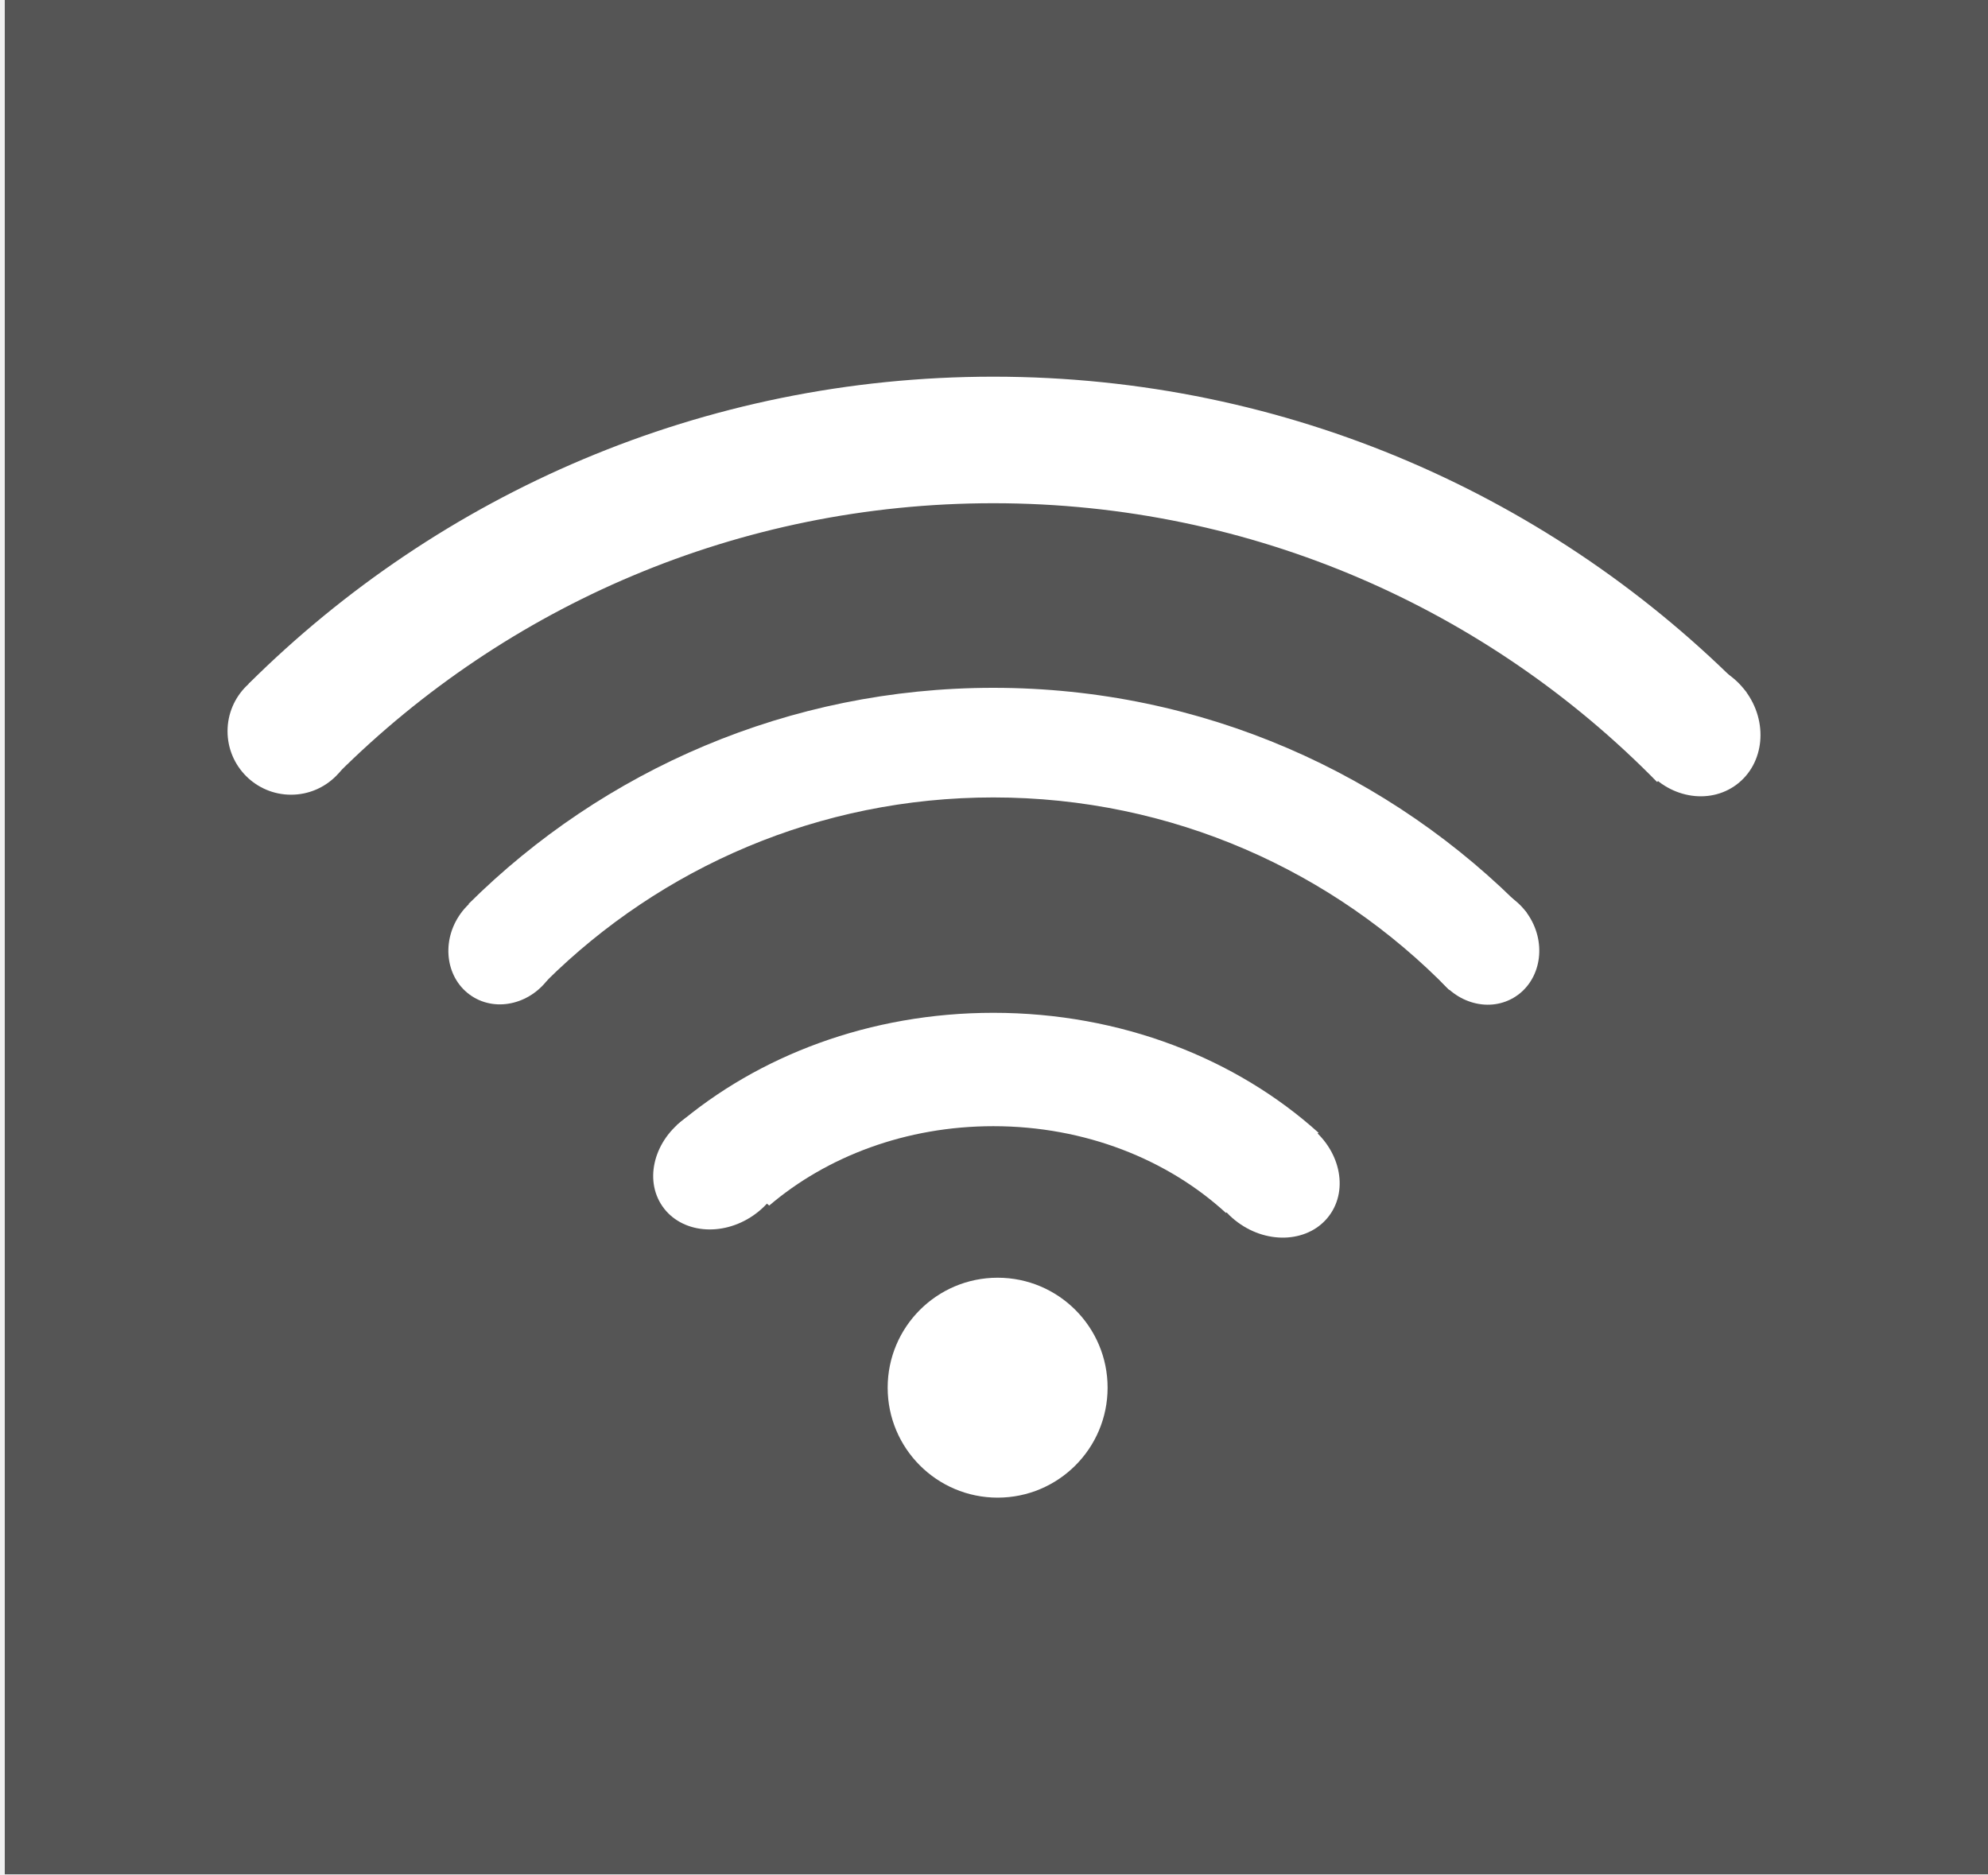
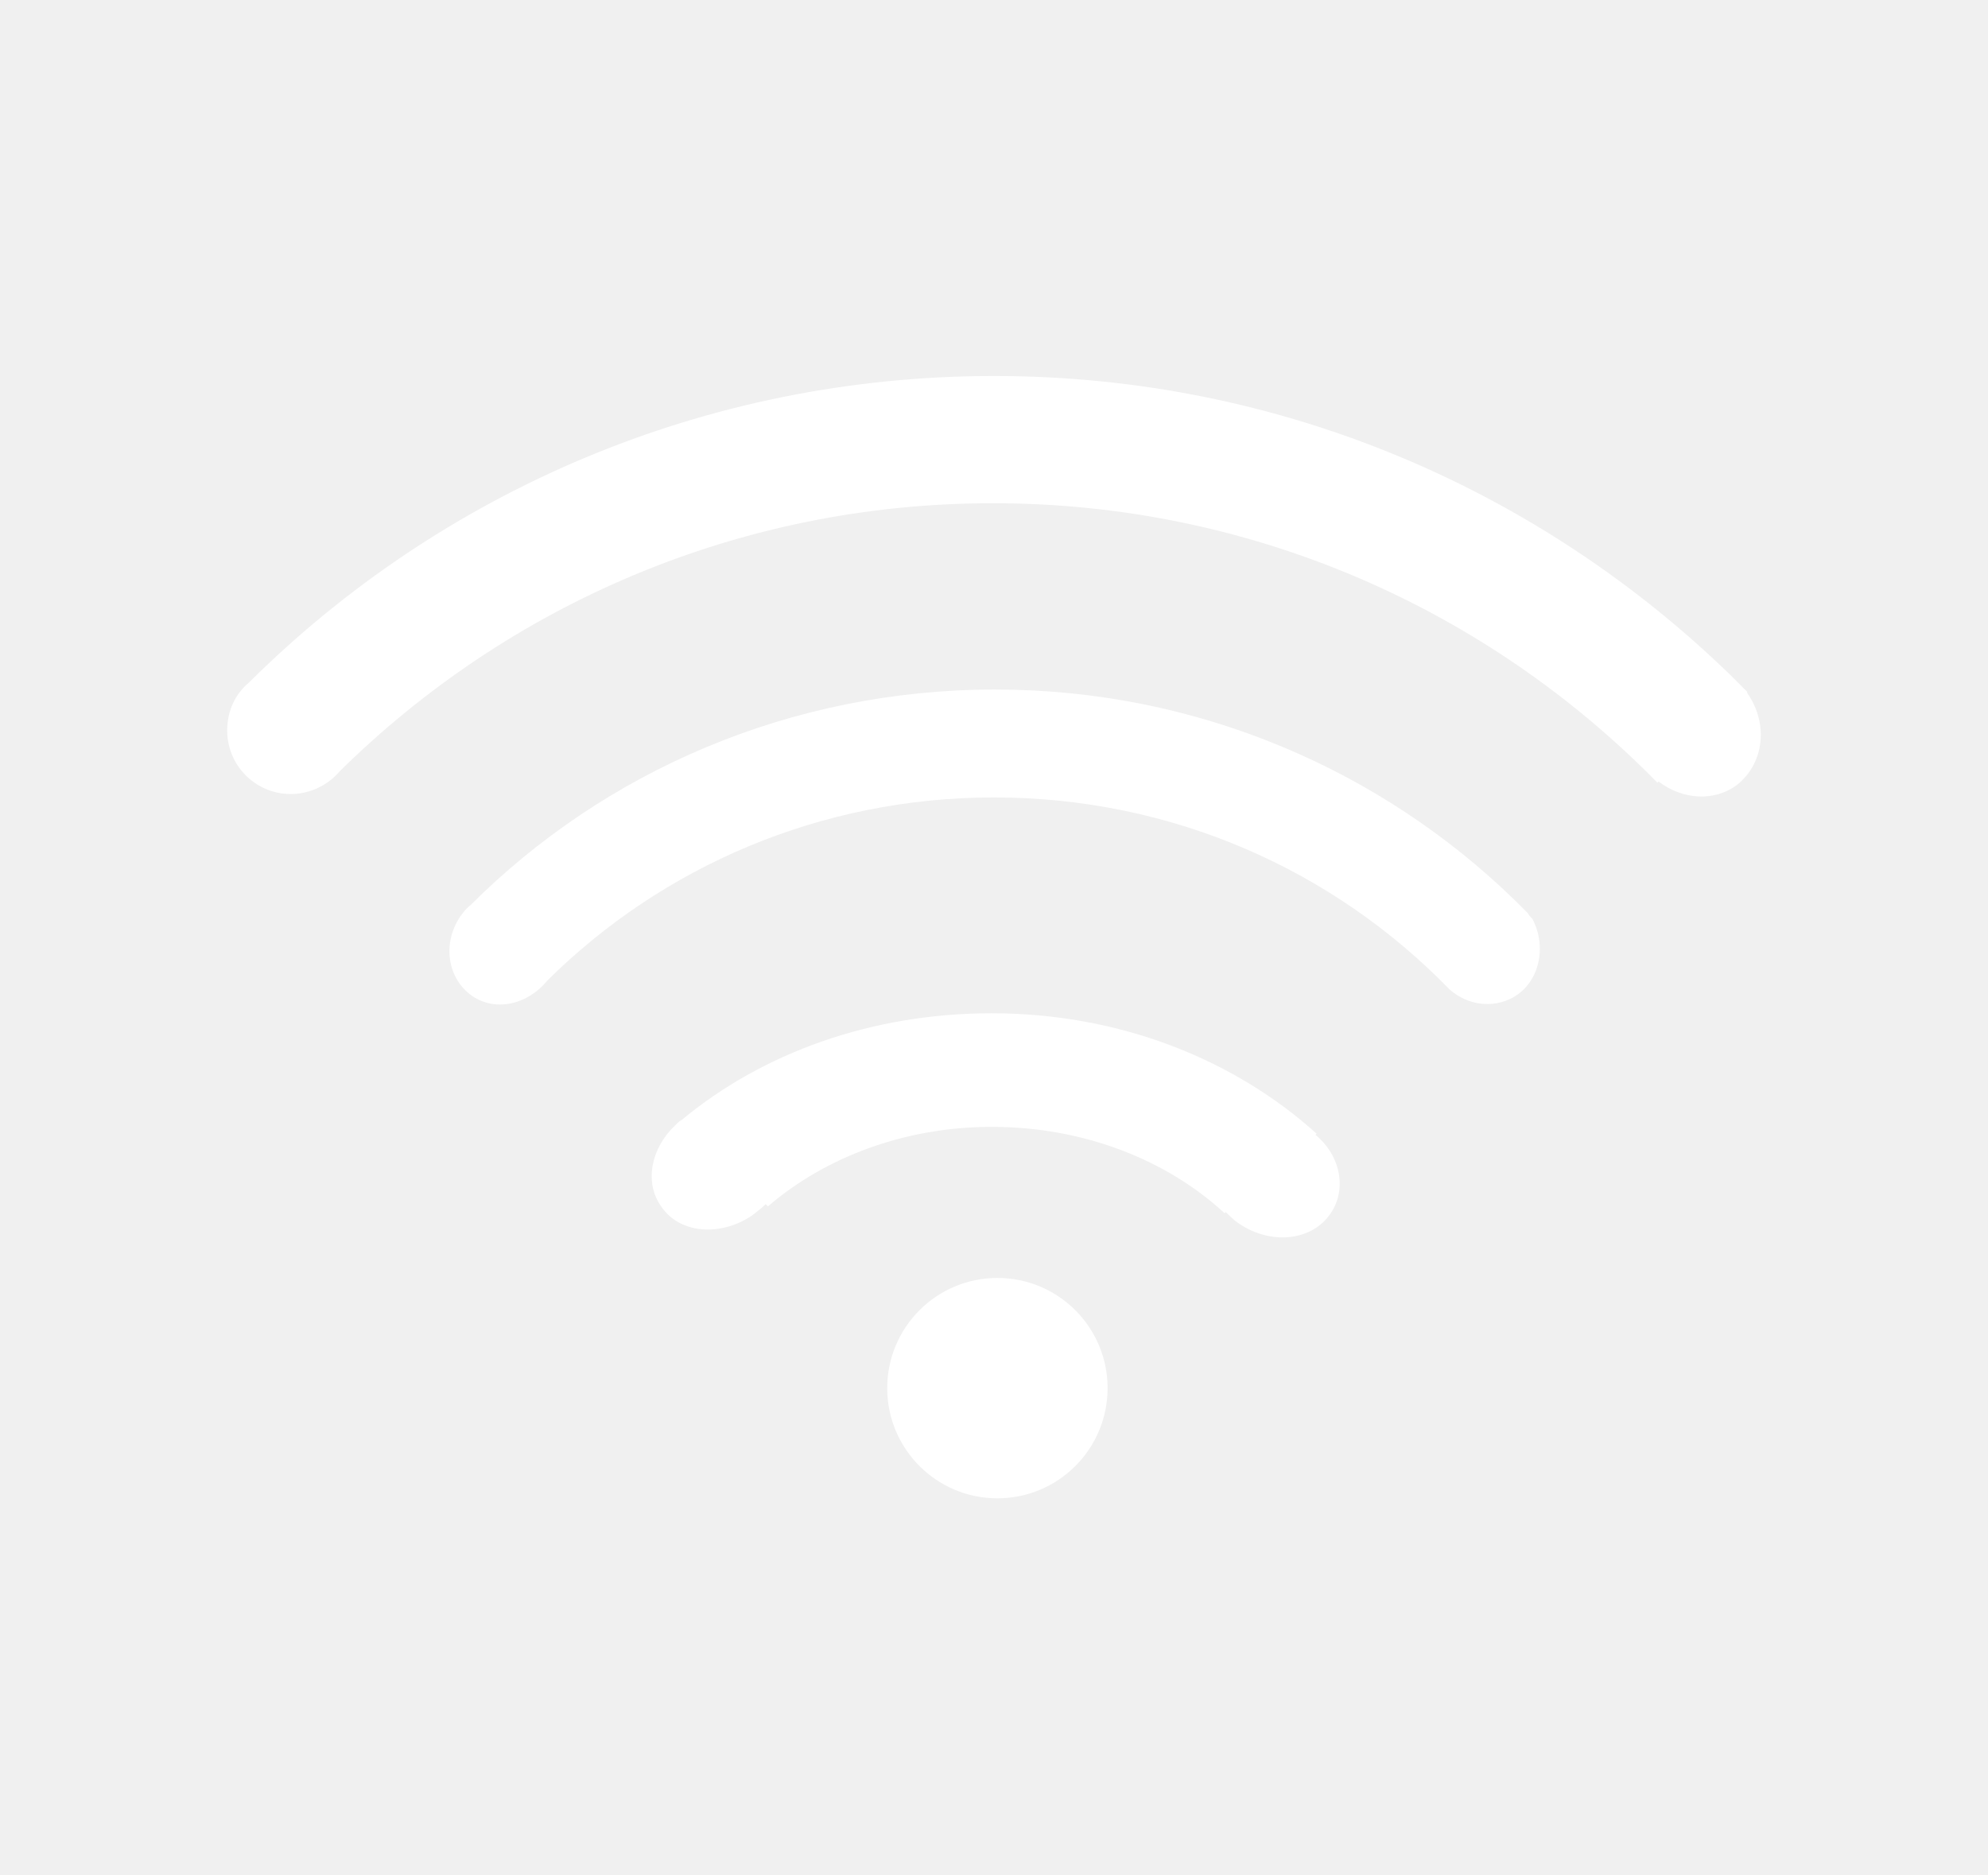
<svg xmlns="http://www.w3.org/2000/svg" version="1.1" id="Шар_1" x="0" y="0" viewBox="0 0 175 165" xml:space="preserve">
-   <style>.st1{fill:#fff}</style>
-   <path fill="#555" d="M.42 0H175v165H.42z" />
-   <path class="st1" d="M116.07 99.72l-8.15 7.06c-5.14-4.71-12.41-7.64-20.48-7.64-7.68 0-14.65 2.66-19.73 6.99l-8.15-7.06c7.17-6.13 17.01-9.91 27.88-9.91 11.26 0 21.41 4.05 28.63 10.56zm18.31-19.4l-6.82 6.82C117.4 76.69 103.18 70.2 87.44 70.2c-15.35 0-29.26 6.18-39.37 16.19l-6.82-6.82C53.1 67.81 69.43 60.55 87.44 60.55c18.4 0 35.03 7.57 46.94 19.77z" />
-   <path class="st1" d="M153.75 60.96l-7.88 7.88C131.02 53.69 110.33 44.3 87.44 44.3c-22.51 0-42.89 9.08-57.68 23.78l-7.88-7.88c16.81-16.71 39.98-27.04 65.56-27.04 25.97 0 49.45 10.64 66.31 27.8z" />
-   <circle class="st1" cx="25.62" cy="64.37" r="5.59" />
-   <ellipse transform="rotate(-37.001 149.2 64.178)" class="st1" cx="149.2" cy="64.18" rx="5.57" ry="6.11" />
-   <ellipse transform="rotate(-53.63 112.082 103.37)" class="st1" cx="112.09" cy="103.37" rx="5.27" ry="6.13" />
-   <ellipse transform="rotate(-34.658 63.35 102.699)" class="st1" cx="63.35" cy="102.7" rx="6.13" ry="5.22" />
-   <ellipse transform="rotate(-56.779 44.416 83.272)" class="st1" cx="44.42" cy="83.28" rx="5.28" ry="4.81" />
-   <ellipse transform="rotate(-30 130.567 83.282)" class="st1" cx="130.57" cy="83.28" rx="4.81" ry="5.28" />
-   <circle class="st1" cx="87.82" cy="122.16" r="9.68" />
+   <style>.st0{fill:#fff}</style>
+   <path class="st0" d="M117 107c-1.7 2.3-5.3 2.6-8.1.6-.4-.3-.7-.6-1-.9l-.1.1c-5.1-4.7-12.4-7.6-20.5-7.6-7.7 0-14.7 2.7-19.7 7l-.2-.2c-.4.4-.8.7-1.2 1-2.8 1.9-6.4 1.6-8-.8-1.5-2.1-.9-5.1 1.2-7.1l.1-.1c.2-.2.3-.3.5-.4 7.1-5.9 16.7-9.4 27.3-9.4 11.3 0 21.4 4.1 28.6 10.6l-.1.1c2.3 1.9 2.8 5 1.2 7.1zm16.2-19.2c-1.8 1-4 .7-5.6-.7-10.2-10.5-24.4-16.9-40.1-16.9-15.3 0-29.2 6.1-39.3 16.1-1.7 2.1-4.5 2.8-6.6 1.4-2.2-1.5-2.7-4.6-1.1-7 .3-.4.5-.7.9-1 11.8-11.8 28.2-19 46.2-19 17.8 0 34 7.1 45.8 18.6l1.1 1.1c.1.2.2.3.4.5 1.3 2.5.6 5.6-1.7 6.9z" />
+   <path class="st0" d="M152.9 69.1c-2 1.5-4.8 1.3-6.9-.3l-.1.1C131 53.7 110.3 44.3 87.4 44.3c-22.4 0-42.7 9-57.5 23.6-1 1.2-2.6 2-4.3 2-3.1 0-5.6-2.5-5.6-5.6 0-1.7.7-3.2 1.9-4.2 16.8-16.7 40-27 65.6-27 25.2 0 48 10 64.8 26.3l1.5 1.5v.1c1.9 2.7 1.5 6.2-.9 8.1z" />
+   <circle class="st0" cx="87.8" cy="122.2" r="9.7" />
</svg>
